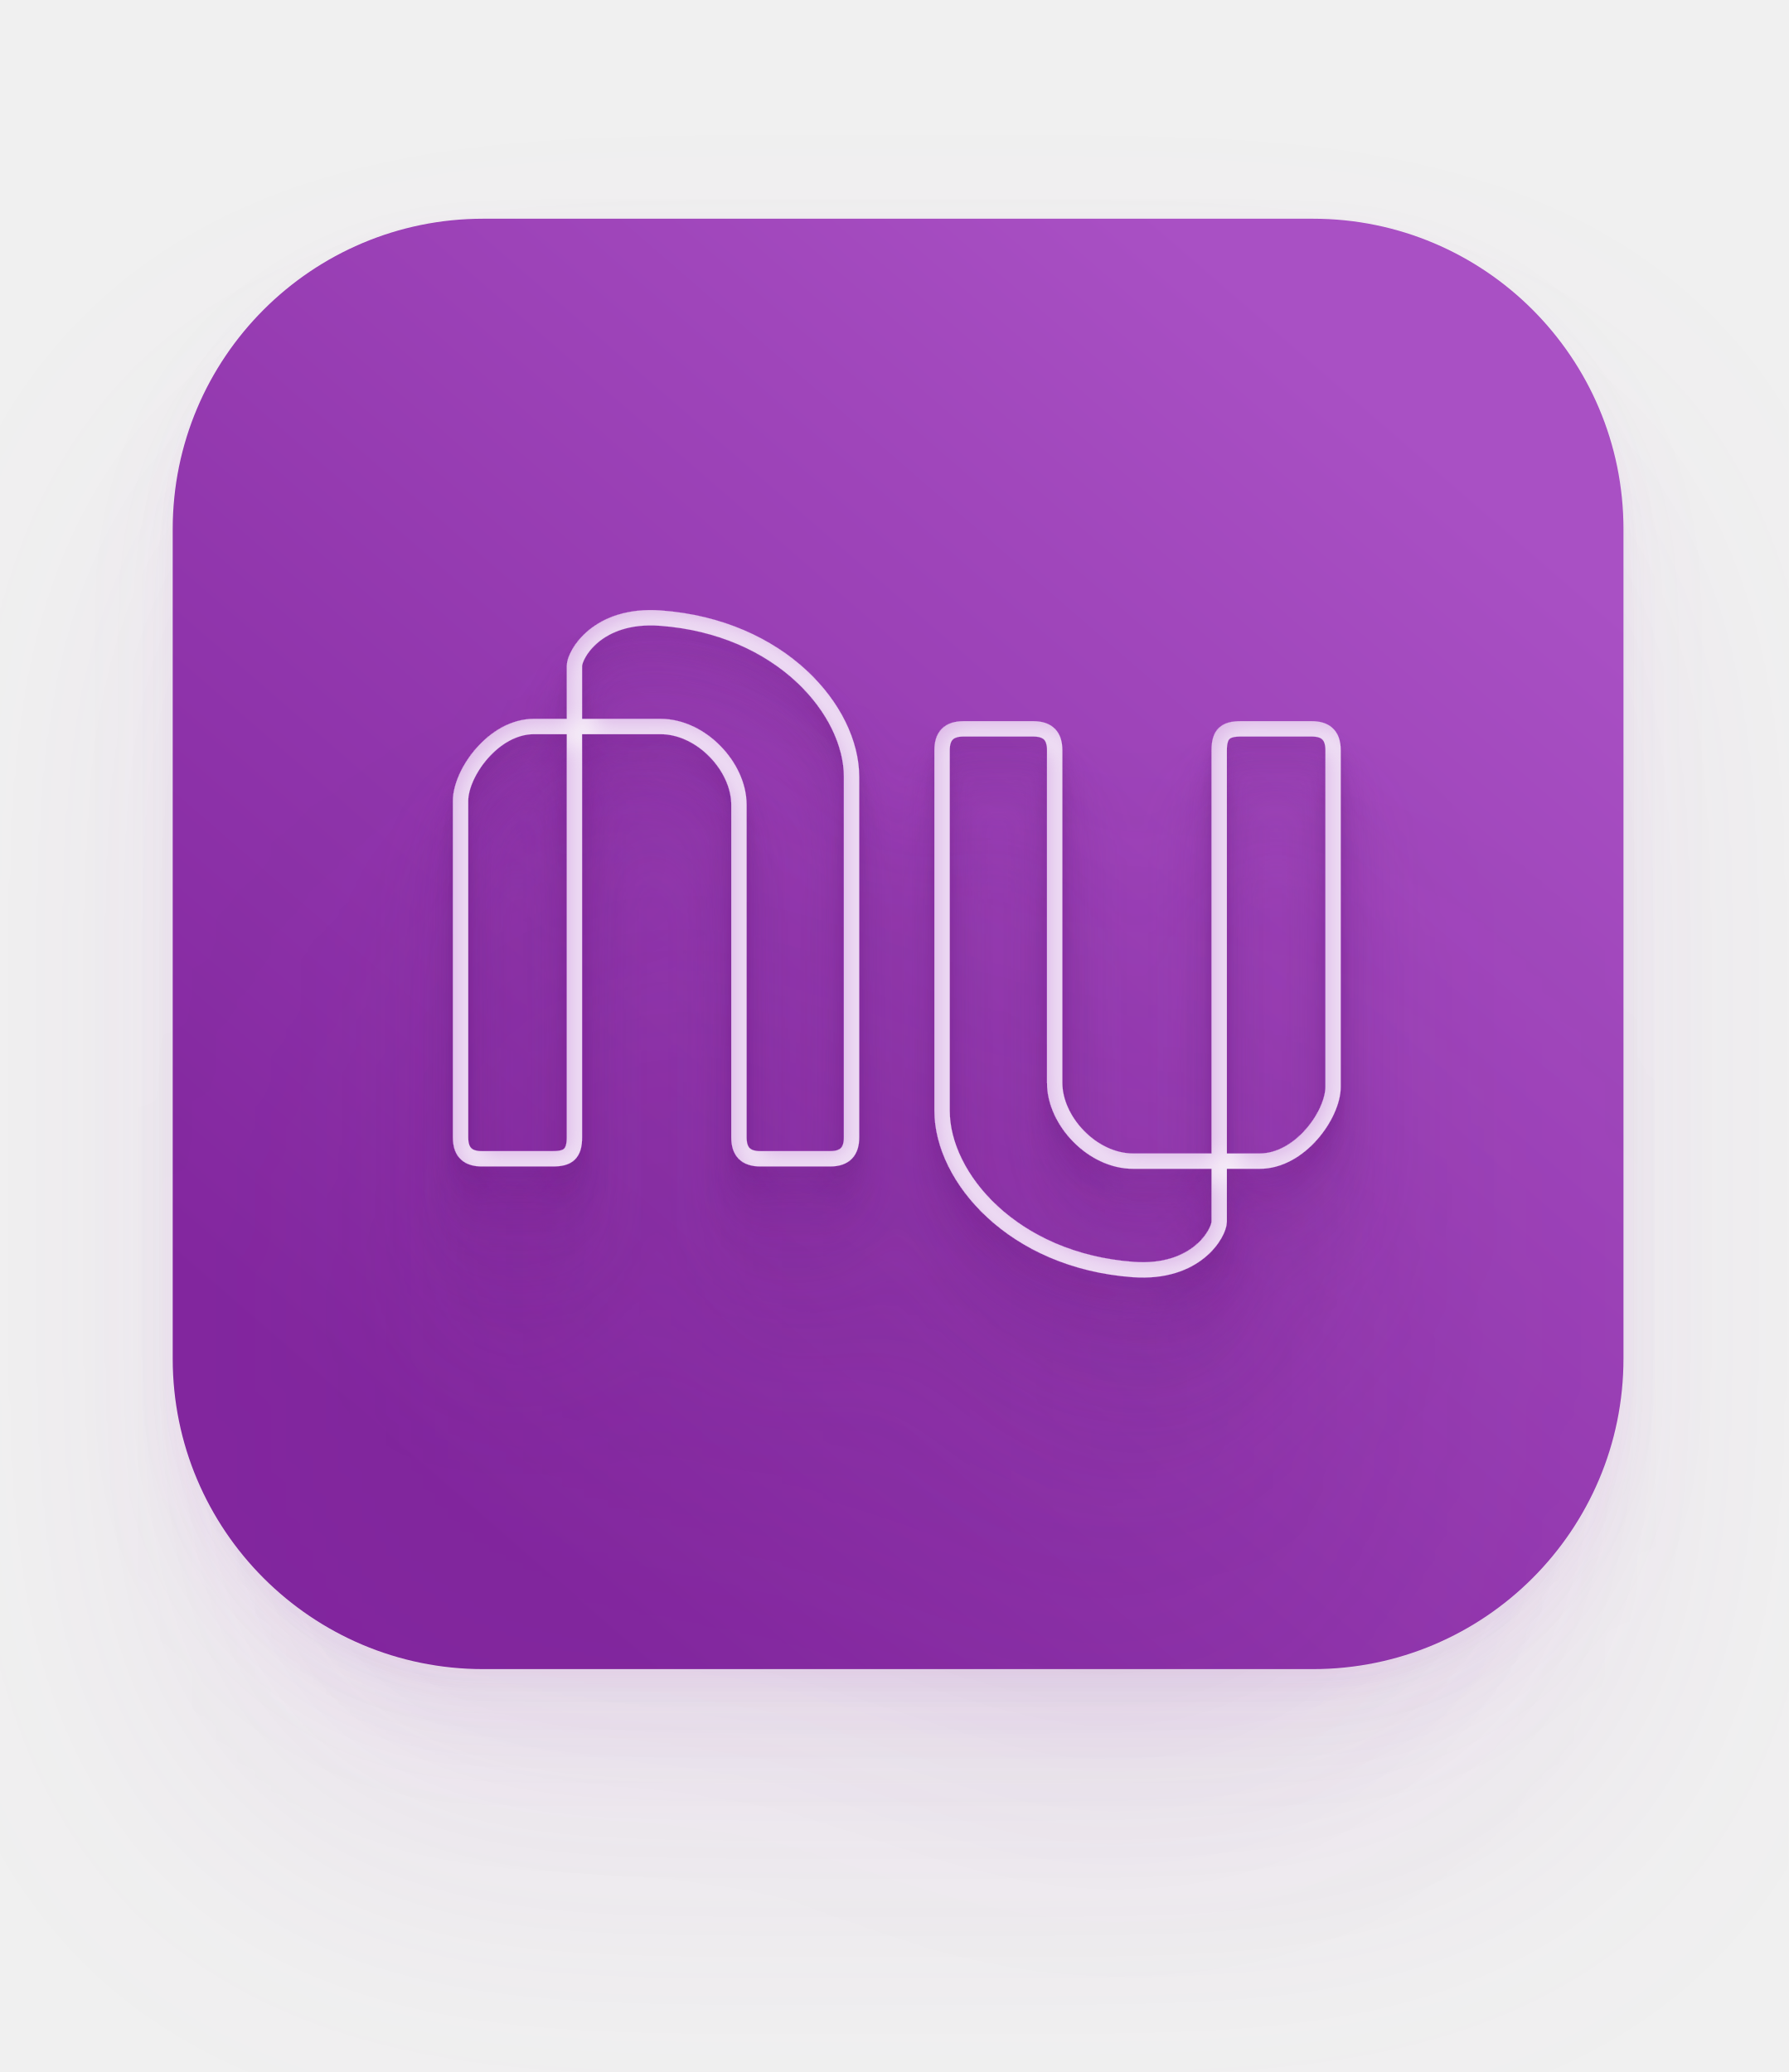
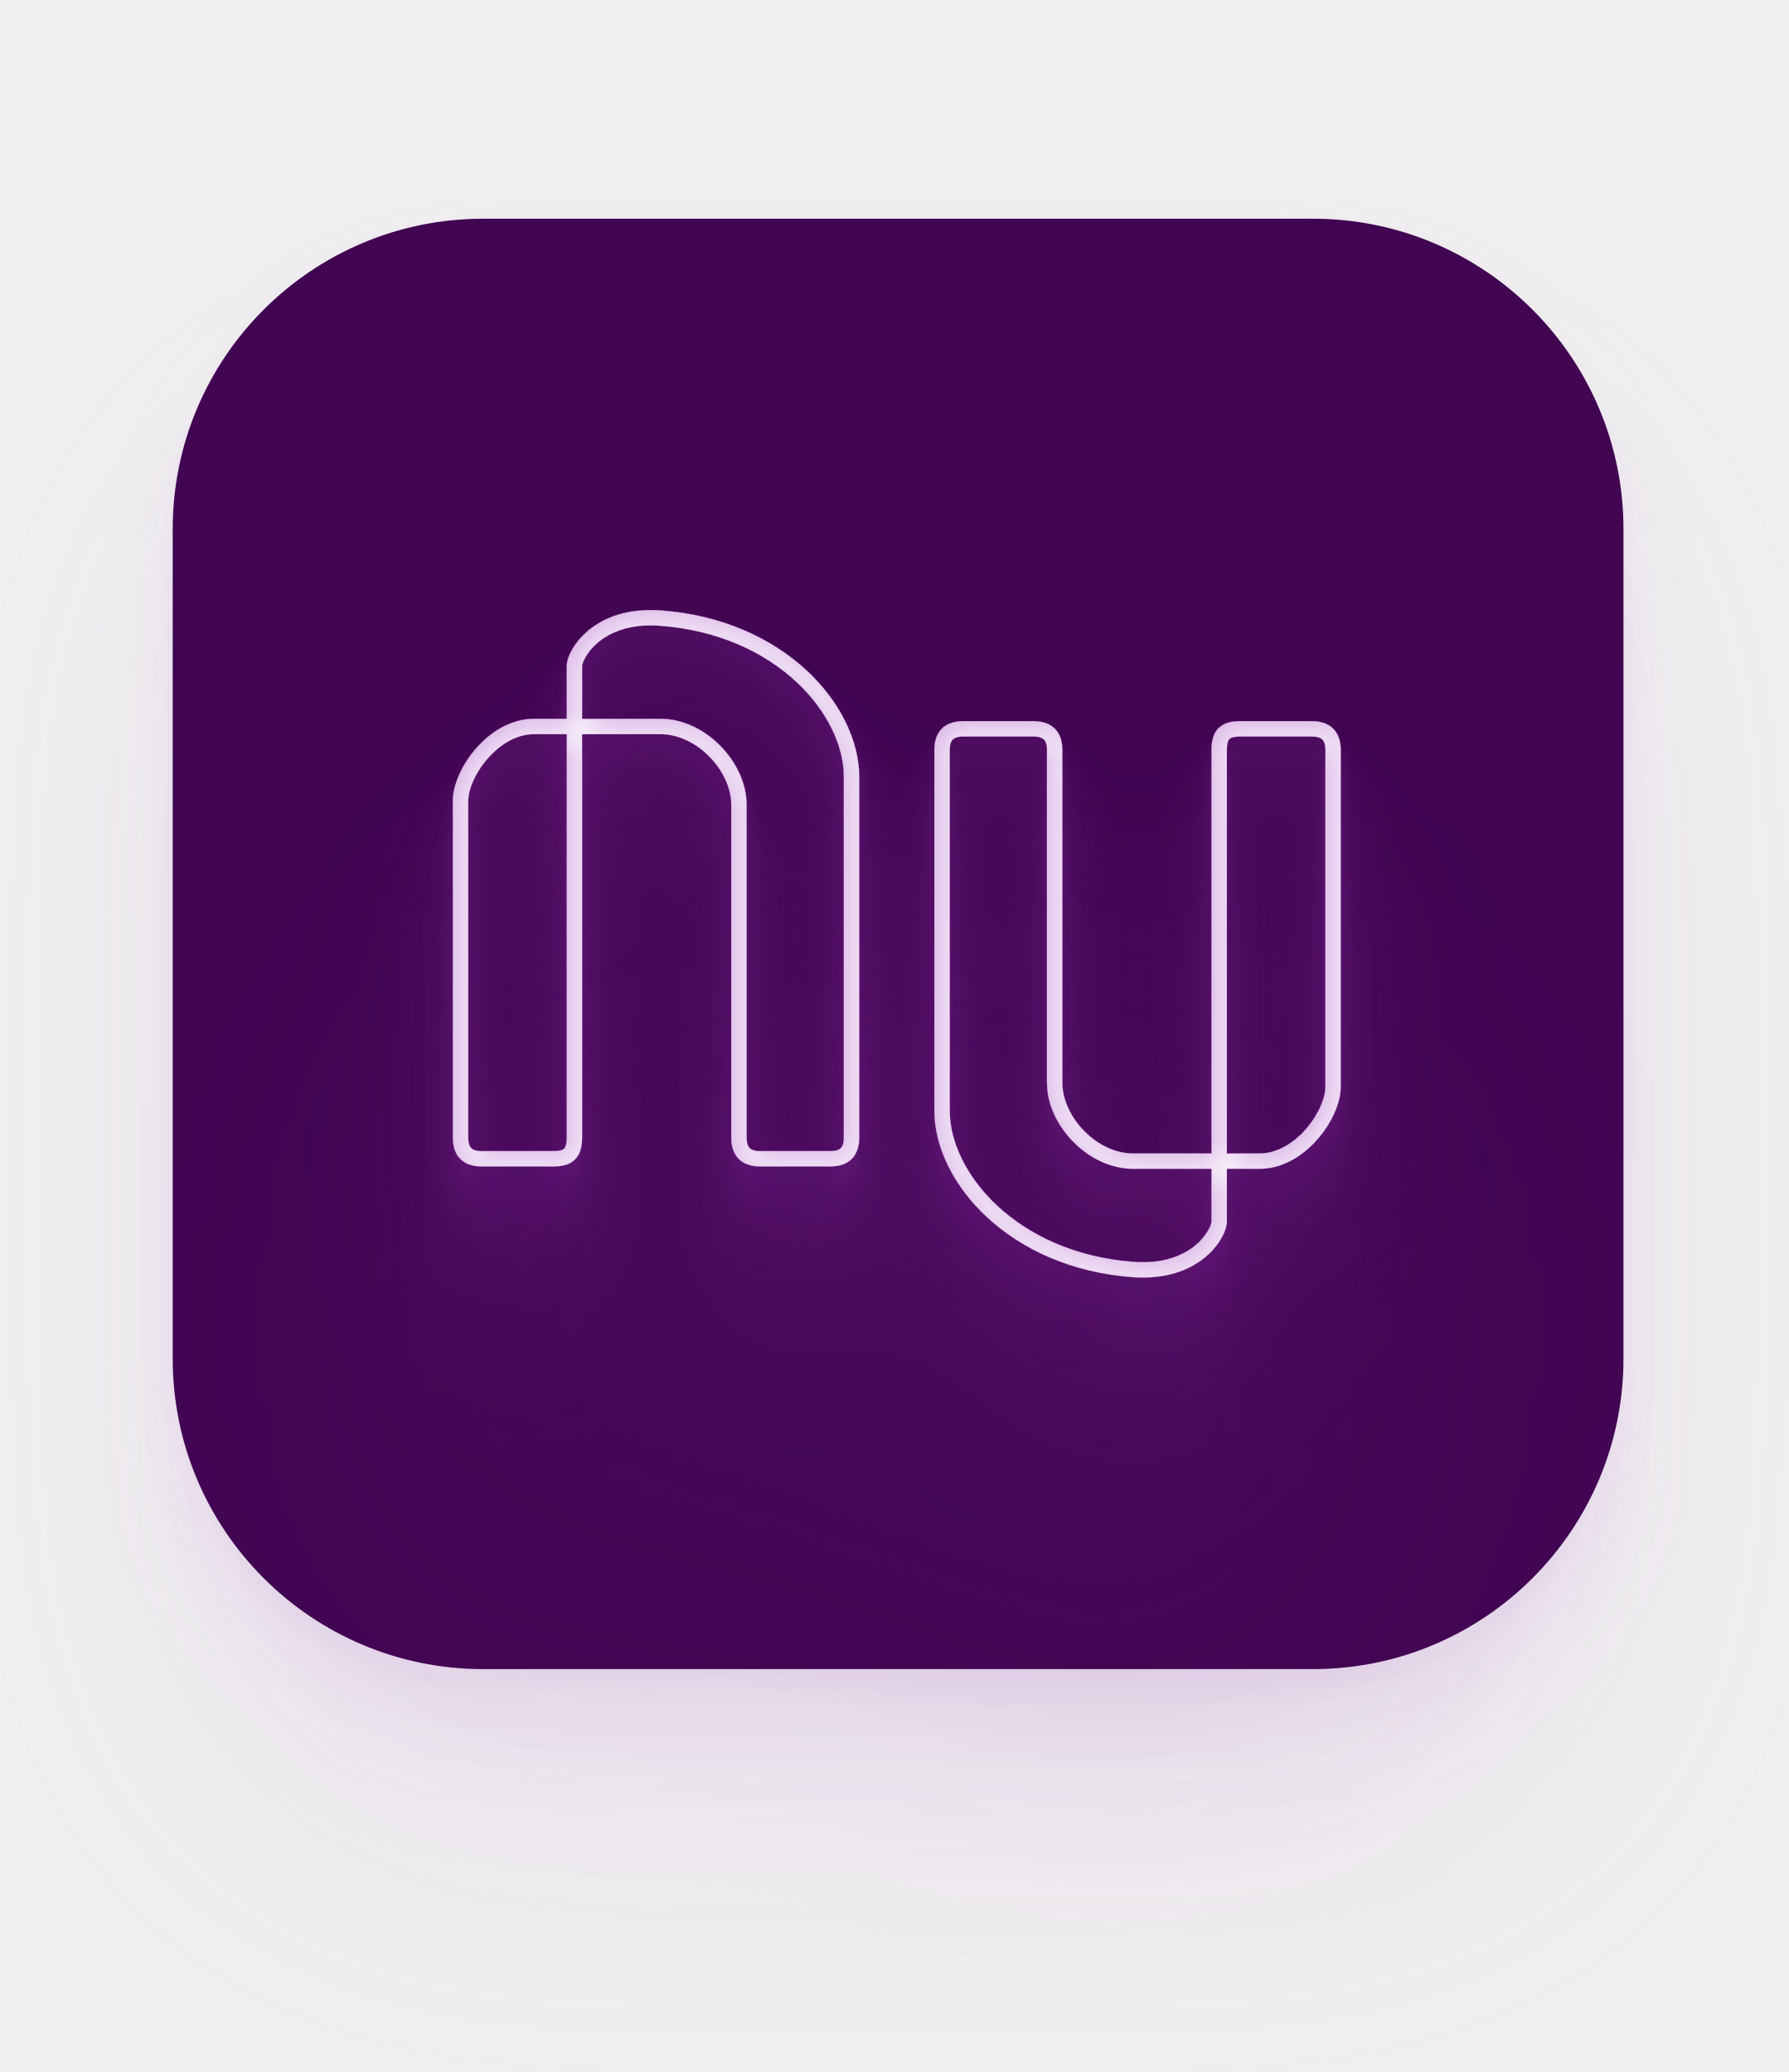
<svg xmlns="http://www.w3.org/2000/svg" width="466" height="540" viewBox="0 0 466 540" fill="none">
  <g id="fignu4" class="fignu4" clip-path="url(#clip0)">
    <g id="appnu_bgapp" class="appnu_bgapp" filter="url(#filter0_dddd)">
      <rect x="45" y="57" width="378" height="378" rx="80.919" fill="url(#paint0_linear)" />
    </g>
    <g id="Group 450" filter="url(#filter1_ddddddi)">
      <path id="fignu4-letter-u" class="fignu4-letter-u" d="M347.338 283.234V195.536C347.338 191.266 345.03 189.952 341.733 189.952H323.27C319.313 189.952 317.665 191.266 317.665 195.536V318.38C317.665 321.336 311.772 332.075 295.245 330.861C263.924 328.562 245.461 306.867 245.461 289.475V195.536C245.461 191.923 247.11 189.952 251.066 189.952H269.199C273.156 189.952 274.804 191.923 274.804 195.536V282.249C274.804 292.076 284.558 302.614 295.245 302.614H328.217C338.768 302.614 347.338 290.46 347.338 283.234Z" stroke="#FBF8FC" stroke-width="4" stroke-linecap="round" stroke-linejoin="round" />
      <path id="fignu4-letter-n" class="fignu4-letter-n" d="M120 208.722V296.42C120 300.69 122.308 302.004 125.605 302.004H144.068C148.024 302.004 149.673 300.69 149.673 296.42V173.577C149.673 170.621 155.566 159.882 172.092 161.095C203.413 163.394 221.876 185.089 221.876 202.481V296.42C221.876 300.033 220.228 302.004 216.272 302.004H198.138C194.182 302.004 192.533 300.033 192.533 296.42V209.707C192.533 199.88 182.779 189.343 172.092 189.343H139.12C128.57 189.343 120 201.496 120 208.722Z" stroke="#FBF8FC" stroke-width="4" stroke-linecap="round" stroke-linejoin="round" />
    </g>
  </g>
  <defs>
    <filter id="filter0_dddd" x="-35" y="28" width="538" height="538" filterUnits="userSpaceOnUse" color-interpolation-filters="sRGB">
      <feFlood flood-opacity="0" result="BackgroundImageFix" />
      <feColorMatrix in="SourceAlpha" type="matrix" values="0 0 0 0 0 0 0 0 0 0 0 0 0 0 0 0 0 0 127 0" />
      <feOffset dy="2.31" />
      <feGaussianBlur stdDeviation="1.812" />
      <feColorMatrix type="matrix" values="0 0 0 0 0.663 0 0 0 0 0.314 0 0 0 0 0.769 0 0 0 0.028 0" />
      <feBlend mode="normal" in2="BackgroundImageFix" result="effect1_dropShadow" />
      <feColorMatrix in="SourceAlpha" type="matrix" values="0 0 0 0 0 0 0 0 0 0 0 0 0 0 0 0 0 0 127 0" />
      <feOffset dy="6.386" />
      <feGaussianBlur stdDeviation="5.009" />
      <feColorMatrix type="matrix" values="0 0 0 0 0.663 0 0 0 0 0.314 0 0 0 0 0.769 0 0 0 0.04 0" />
      <feBlend mode="normal" in2="effect1_dropShadow" result="effect2_dropShadow" />
      <feColorMatrix in="SourceAlpha" type="matrix" values="0 0 0 0 0 0 0 0 0 0 0 0 0 0 0 0 0 0 127 0" />
      <feOffset dy="15.375" />
      <feGaussianBlur stdDeviation="12.059" />
      <feColorMatrix type="matrix" values="0 0 0 0 0.663 0 0 0 0 0.314 0 0 0 0 0.769 0 0 0 0.052 0" />
      <feBlend mode="normal" in2="effect2_dropShadow" result="effect3_dropShadow" />
      <feColorMatrix in="SourceAlpha" type="matrix" values="0 0 0 0 0 0 0 0 0 0 0 0 0 0 0 0 0 0 127 0" />
      <feOffset dy="51" />
      <feGaussianBlur stdDeviation="40" />
      <feColorMatrix type="matrix" values="0 0 0 0 0.663 0 0 0 0 0.314 0 0 0 0 0.769 0 0 0 0.08 0" />
      <feBlend mode="normal" in2="effect3_dropShadow" result="effect4_dropShadow" />
      <feBlend mode="normal" in="SourceGraphic" in2="effect4_dropShadow" result="shape" />
    </filter>
    <filter id="filter1_ddddddi" x="36" y="157" width="395.338" height="357.956" filterUnits="userSpaceOnUse" color-interpolation-filters="sRGB">
      <feFlood flood-opacity="0" result="BackgroundImageFix" />
      <feColorMatrix in="SourceAlpha" type="matrix" values="0 0 0 0 0 0 0 0 0 0 0 0 0 0 0 0 0 0 127 0" />
      <feOffset dy="2.767" />
      <feGaussianBlur stdDeviation="1.107" />
      <feColorMatrix type="matrix" values="0 0 0 0 0.439 0 0 0 0 0.122 0 0 0 0 0.533 0 0 0 0.202 0" />
      <feBlend mode="normal" in2="BackgroundImageFix" result="effect1_dropShadow" />
      <feColorMatrix in="SourceAlpha" type="matrix" values="0 0 0 0 0 0 0 0 0 0 0 0 0 0 0 0 0 0 127 0" />
      <feOffset dy="6.65" />
      <feGaussianBlur stdDeviation="2.66" />
      <feColorMatrix type="matrix" values="0 0 0 0 0.439 0 0 0 0 0.122 0 0 0 0 0.533 0 0 0 0.291 0" />
      <feBlend mode="normal" in2="effect1_dropShadow" result="effect2_dropShadow" />
      <feColorMatrix in="SourceAlpha" type="matrix" values="0 0 0 0 0 0 0 0 0 0 0 0 0 0 0 0 0 0 127 0" />
      <feOffset dy="12.522" />
      <feGaussianBlur stdDeviation="5.009" />
      <feColorMatrix type="matrix" values="0 0 0 0 0.439 0 0 0 0 0.122 0 0 0 0 0.533 0 0 0 0.36 0" />
      <feBlend mode="normal" in2="effect2_dropShadow" result="effect3_dropShadow" />
      <feColorMatrix in="SourceAlpha" type="matrix" values="0 0 0 0 0 0 0 0 0 0 0 0 0 0 0 0 0 0 127 0" />
      <feOffset dy="22.336" />
      <feGaussianBlur stdDeviation="8.935" />
      <feColorMatrix type="matrix" values="0 0 0 0 0.439 0 0 0 0 0.122 0 0 0 0 0.533 0 0 0 0.429 0" />
      <feBlend mode="normal" in2="effect3_dropShadow" result="effect4_dropShadow" />
      <feColorMatrix in="SourceAlpha" type="matrix" values="0 0 0 0 0 0 0 0 0 0 0 0 0 0 0 0 0 0 127 0" />
      <feOffset dy="41.778" />
      <feGaussianBlur stdDeviation="16.711" />
      <feColorMatrix type="matrix" values="0 0 0 0 0.439 0 0 0 0 0.122 0 0 0 0 0.533 0 0 0 0.518 0" />
      <feBlend mode="normal" in2="effect4_dropShadow" result="effect5_dropShadow" />
      <feColorMatrix in="SourceAlpha" type="matrix" values="0 0 0 0 0 0 0 0 0 0 0 0 0 0 0 0 0 0 127 0" />
      <feOffset dy="100" />
      <feGaussianBlur stdDeviation="40" />
      <feColorMatrix type="matrix" values="0 0 0 0 0.439 0 0 0 0 0.122 0 0 0 0 0.533 0 0 0 0.72 0" />
      <feBlend mode="normal" in2="effect5_dropShadow" result="effect6_dropShadow" />
      <feBlend mode="normal" in="SourceGraphic" in2="effect6_dropShadow" result="shape" />
      <feColorMatrix in="SourceAlpha" type="matrix" values="0 0 0 0 0 0 0 0 0 0 0 0 0 0 0 0 0 0 127 0" result="hardAlpha" />
      <feOffset dx="2" dy="2" />
      <feGaussianBlur stdDeviation="3" />
      <feComposite in2="hardAlpha" operator="arithmetic" k2="-1" k3="1" />
      <feColorMatrix type="matrix" values="0 0 0 0 0.733 0 0 0 0 0.443 0 0 0 0 0.824 0 0 0 0.5 0" />
      <feBlend mode="normal" in2="shape" result="effect7_innerShadow" />
    </filter>
    <linearGradient id="paint0_linear" x1="364.41" y1="108.03" x2="116.82" y2="393.42" gradientUnits="userSpaceOnUse">
-       <stop stop-color="#A950C4" />
-       <stop offset="1" stop-color="#82269E" />
+       <stop stop-color="#410552" />
+       <stop offset="1" stop-color="#410552" />
    </linearGradient>
    <clipPath id="clip0">
      <rect width="466" height="540" fill="white" />
    </clipPath>
  </defs>
</svg>
